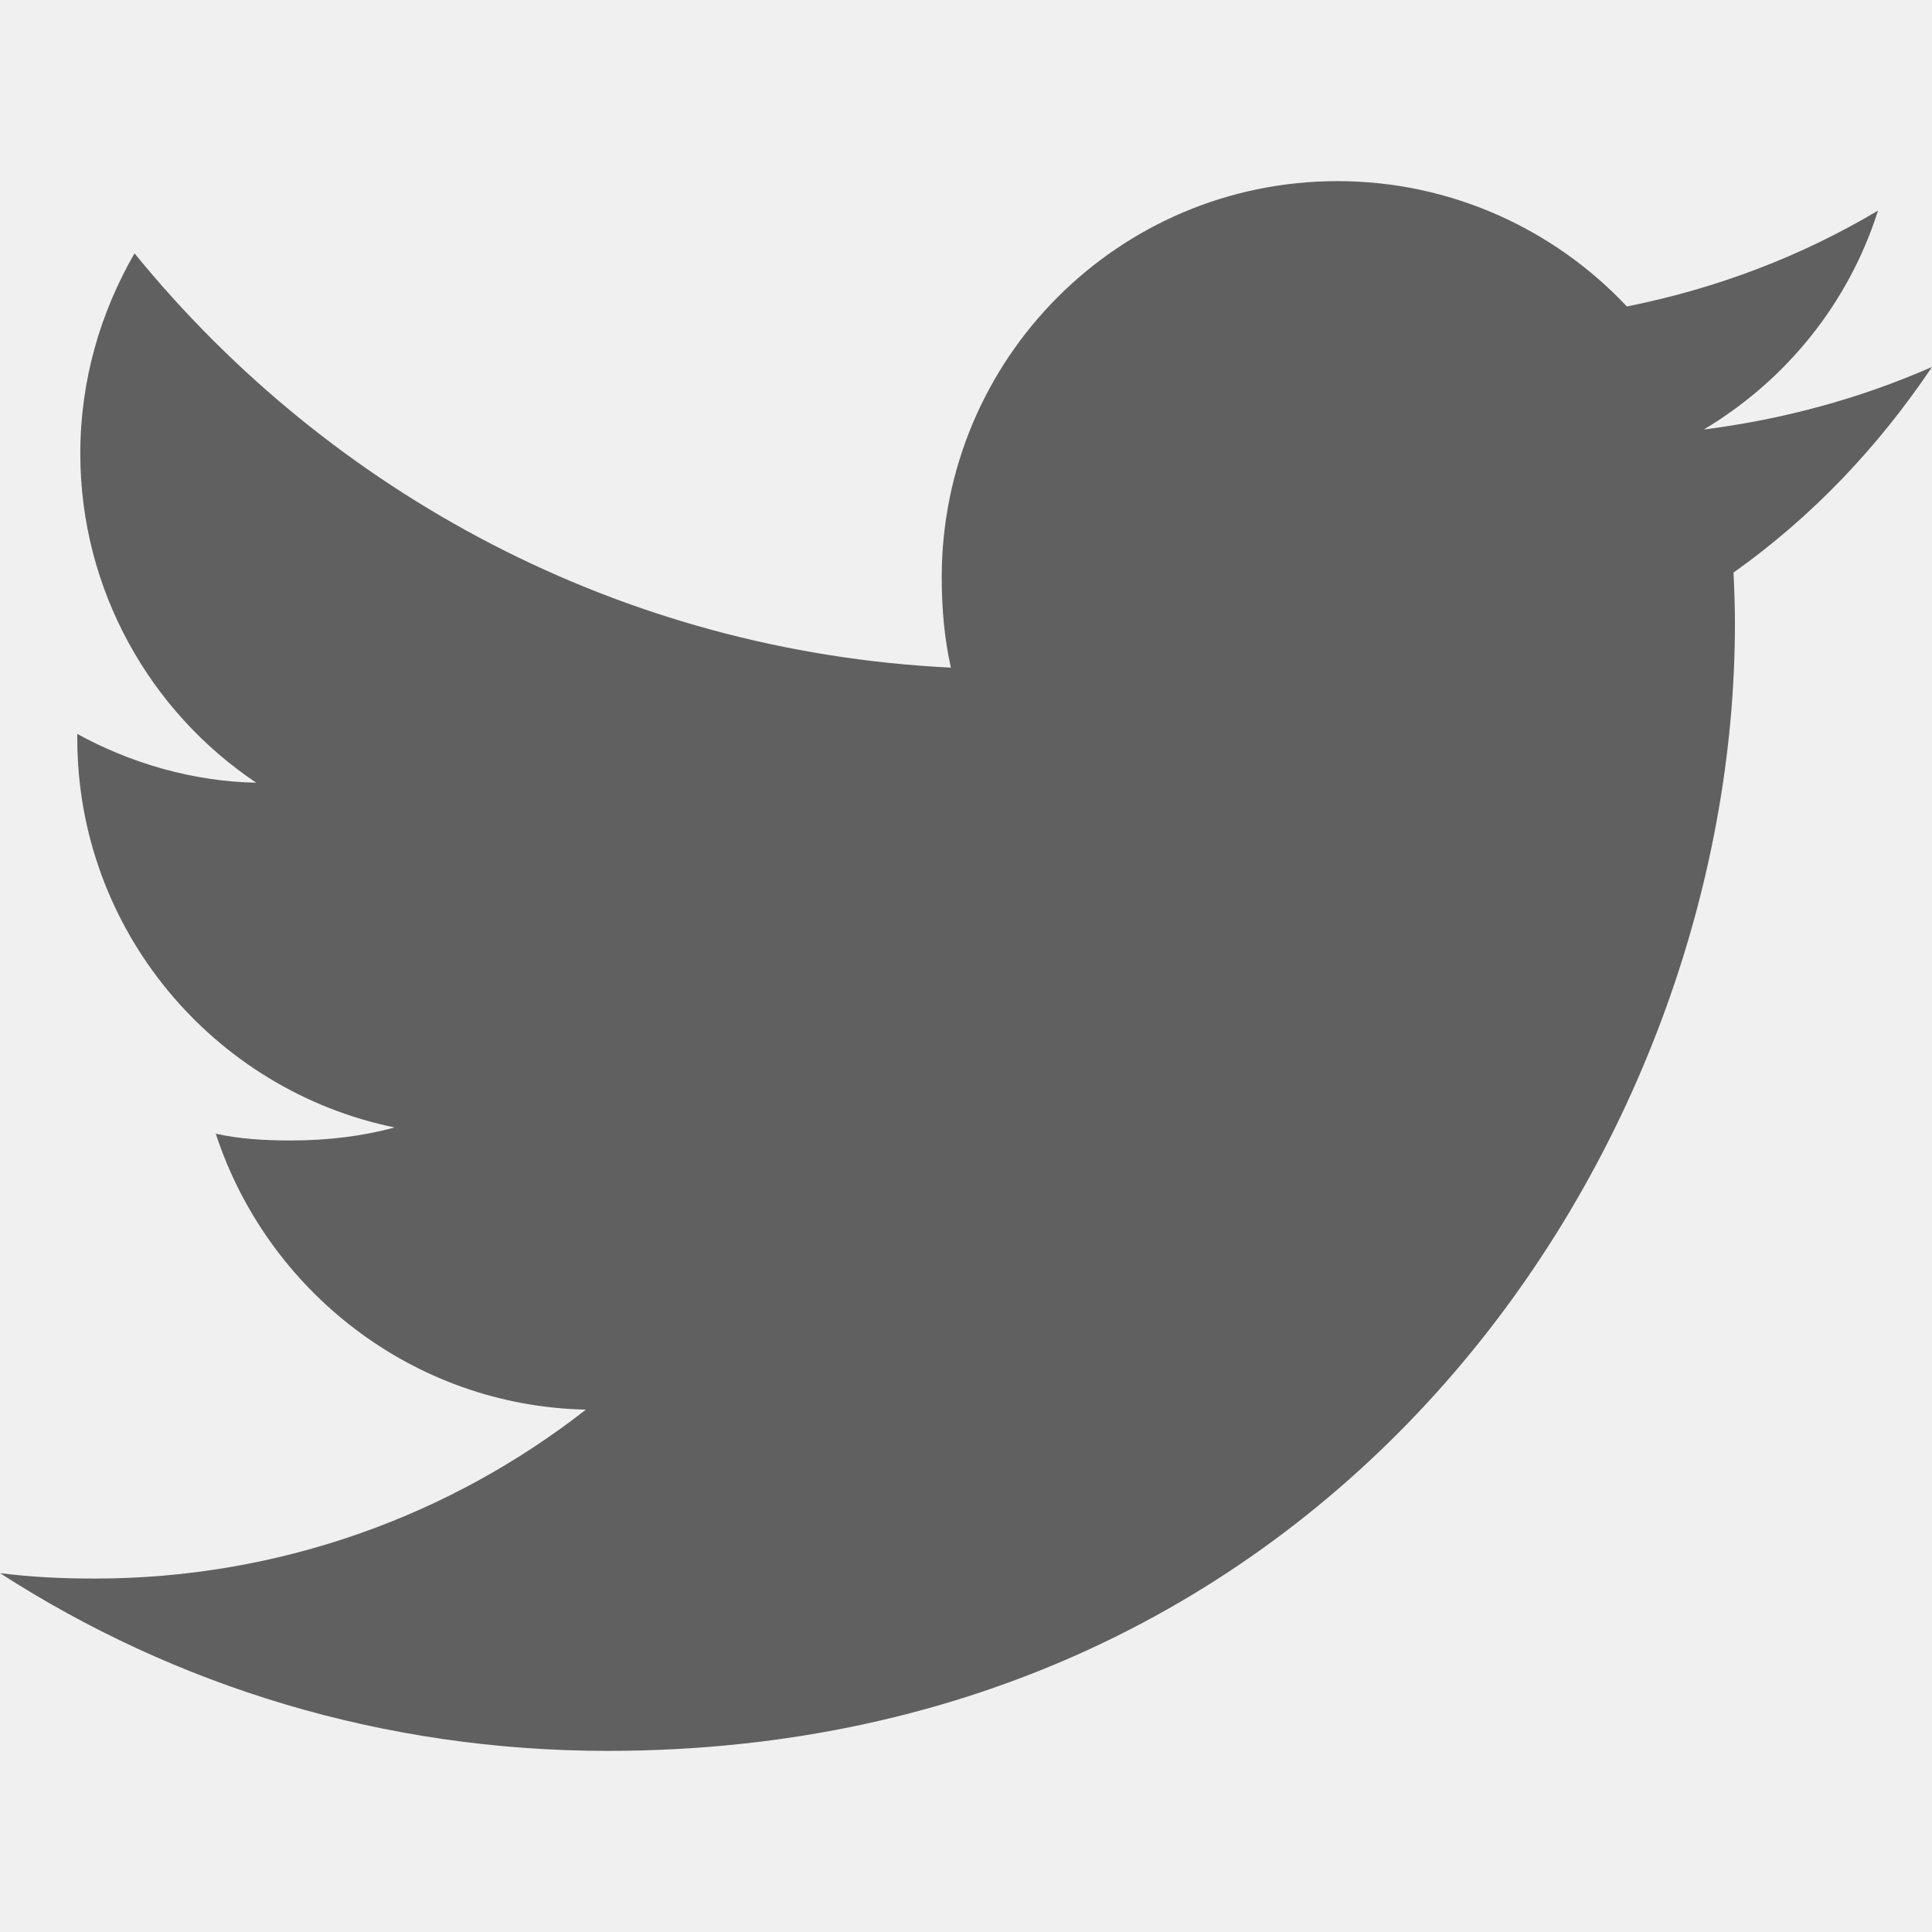
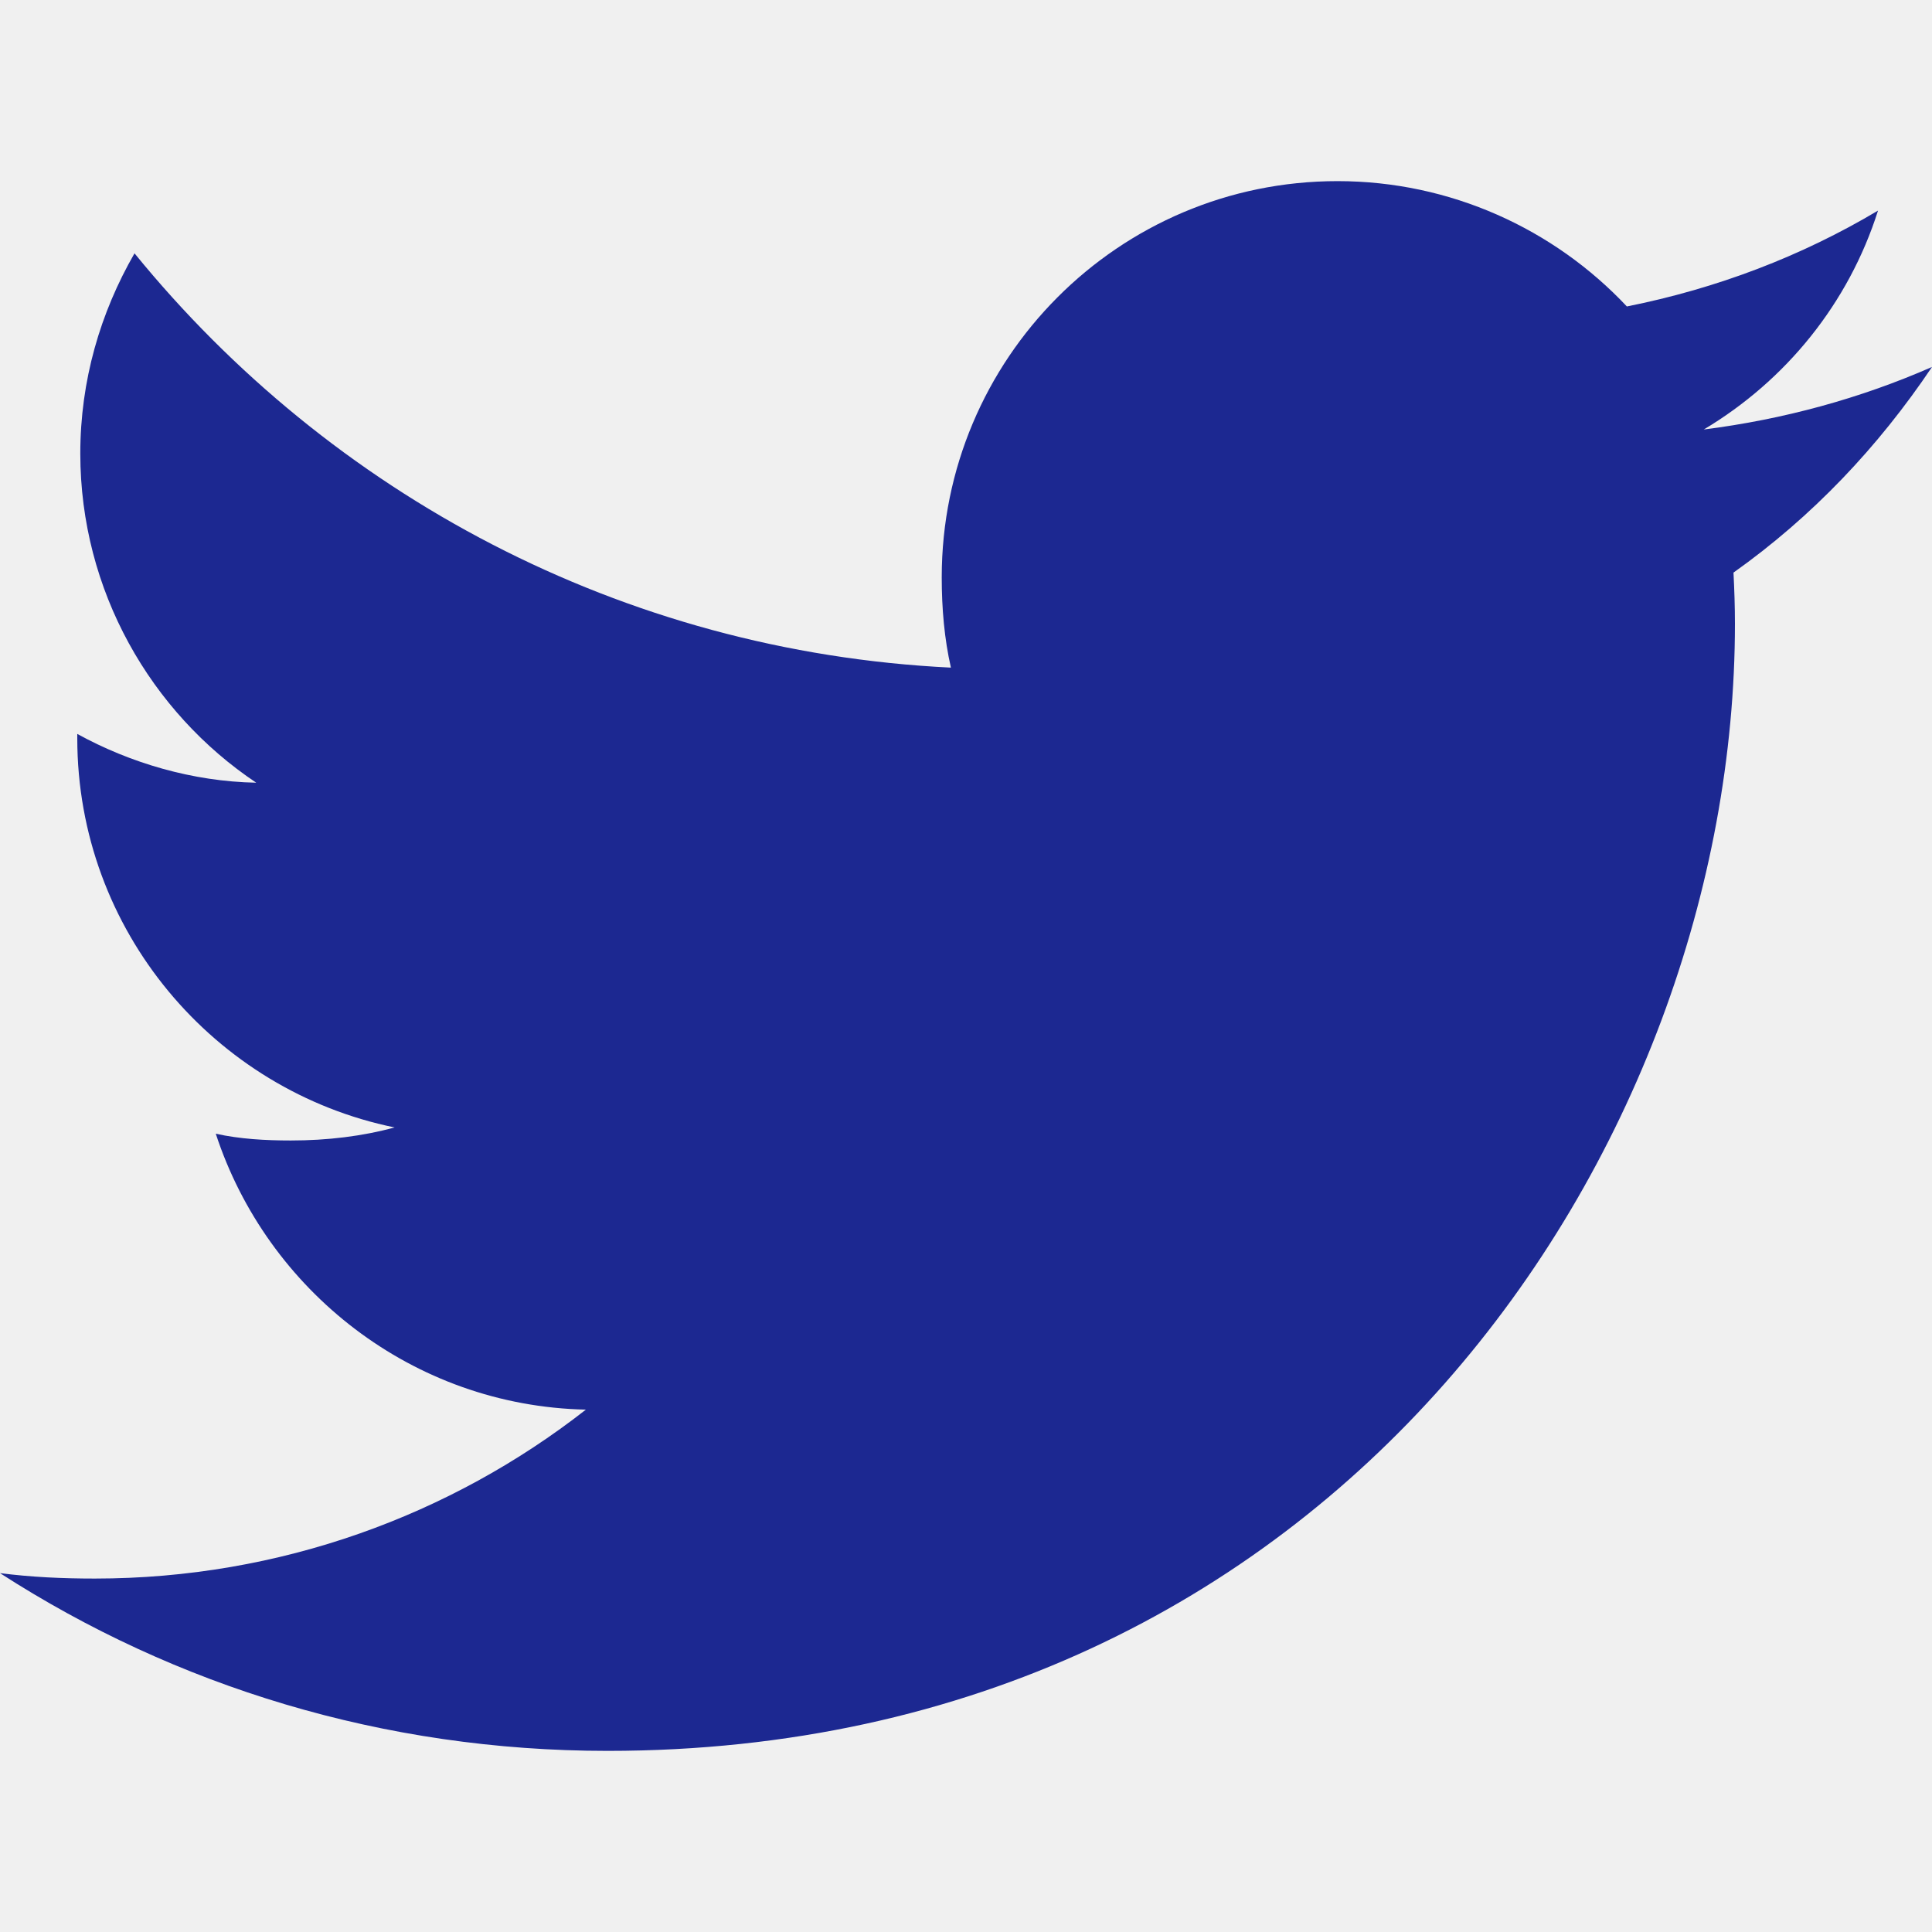
- <svg xmlns="http://www.w3.org/2000/svg" version="1.1" id="Capa_1" x="0px" y="0px" viewBox="0 0 512 512" style="enable-background:new 0 0 512 512;" xml:space="preserve">
-   <g>
-     <g>
-       <path d="M512,97.248c-19.04,8.352-39.328,13.888-60.48,16.576c21.76-12.992,38.368-33.408,46.176-58.016    c-20.288,12.096-42.688,20.64-66.56,25.408C411.872,60.704,384.416,48,354.464,48c-58.112,0-104.896,47.168-104.896,104.992    c0,8.32,0.704,16.32,2.432,23.936c-87.264-4.256-164.48-46.08-216.352-109.792c-9.056,15.712-14.368,33.696-14.368,53.056    c0,36.352,18.72,68.576,46.624,87.232c-16.864-0.32-33.408-5.216-47.424-12.928c0,0.32,0,0.736,0,1.152    c0,51.008,36.384,93.376,84.096,103.136c-8.544,2.336-17.856,3.456-27.52,3.456c-6.72,0-13.504-0.384-19.872-1.792    c13.6,41.568,52.192,72.128,98.08,73.12c-35.712,27.936-81.056,44.768-130.144,44.768c-8.608,0-16.864-0.384-25.12-1.44    C46.496,446.88,101.6,464,161.024,464c193.152,0,298.752-160,298.752-298.688c0-4.64-0.16-9.12-0.384-13.568    C480.224,136.96,497.728,118.496,512,97.248z" fill="#606060" />
-     </g>
+ <svg xmlns="http://www.w3.org/2000/svg" width="512" height="512" viewBox="0 0 512 512" fill="none">
+   <g clip-path="url(#clip0_1102_222)">
+     <path d="M512 97.248C492.96 105.6 472.672 111.136 451.52 113.824C473.28 100.832 489.888 80.416 497.696 55.808C477.408 67.904 455.008 76.448 431.136 81.216C411.872 60.704 384.416 48 354.464 48C296.352 48 249.568 95.168 249.568 152.992C249.568 161.312 250.272 169.312 252 176.928C164.736 172.672 87.52 130.848 35.648 67.136C26.592 82.848 21.28 100.832 21.28 120.192C21.28 156.544 40 188.768 67.904 207.424C51.04 207.104 34.496 202.208 20.48 194.496C20.48 194.816 20.48 195.232 20.48 195.648C20.48 246.656 56.864 289.024 104.576 298.784C96.032 301.12 86.72 302.24 77.056 302.24C70.336 302.24 63.552 301.856 57.184 300.448C70.784 342.016 109.376 372.576 155.264 373.568C119.552 401.504 74.208 418.336 25.12 418.336C16.512 418.336 8.256 417.952 0 416.896C46.496 446.88 101.6 464 161.024 464C354.176 464 459.776 304 459.776 165.312C459.776 160.672 459.616 156.192 459.392 151.744C480.224 136.96 497.728 118.496 512 97.248Z" fill="#1C2891" />
  </g>
-   <g>
- </g>
-   <g>
- </g>
-   <g>
- </g>
-   <g>
- </g>
-   <g>
- </g>
-   <g>
- </g>
-   <g>
- </g>
-   <g>
- </g>
-   <g>
- </g>
-   <g>
- </g>
-   <g>
- </g>
-   <g>
- </g>
-   <g>
- </g>
-   <g>
- </g>
-   <g>
- </g>
+   <defs>
+     <clipPath id="clip0_1102_222">
+       <rect width="512" height="512" fill="white" />
+     </clipPath>
+   </defs>
</svg>
